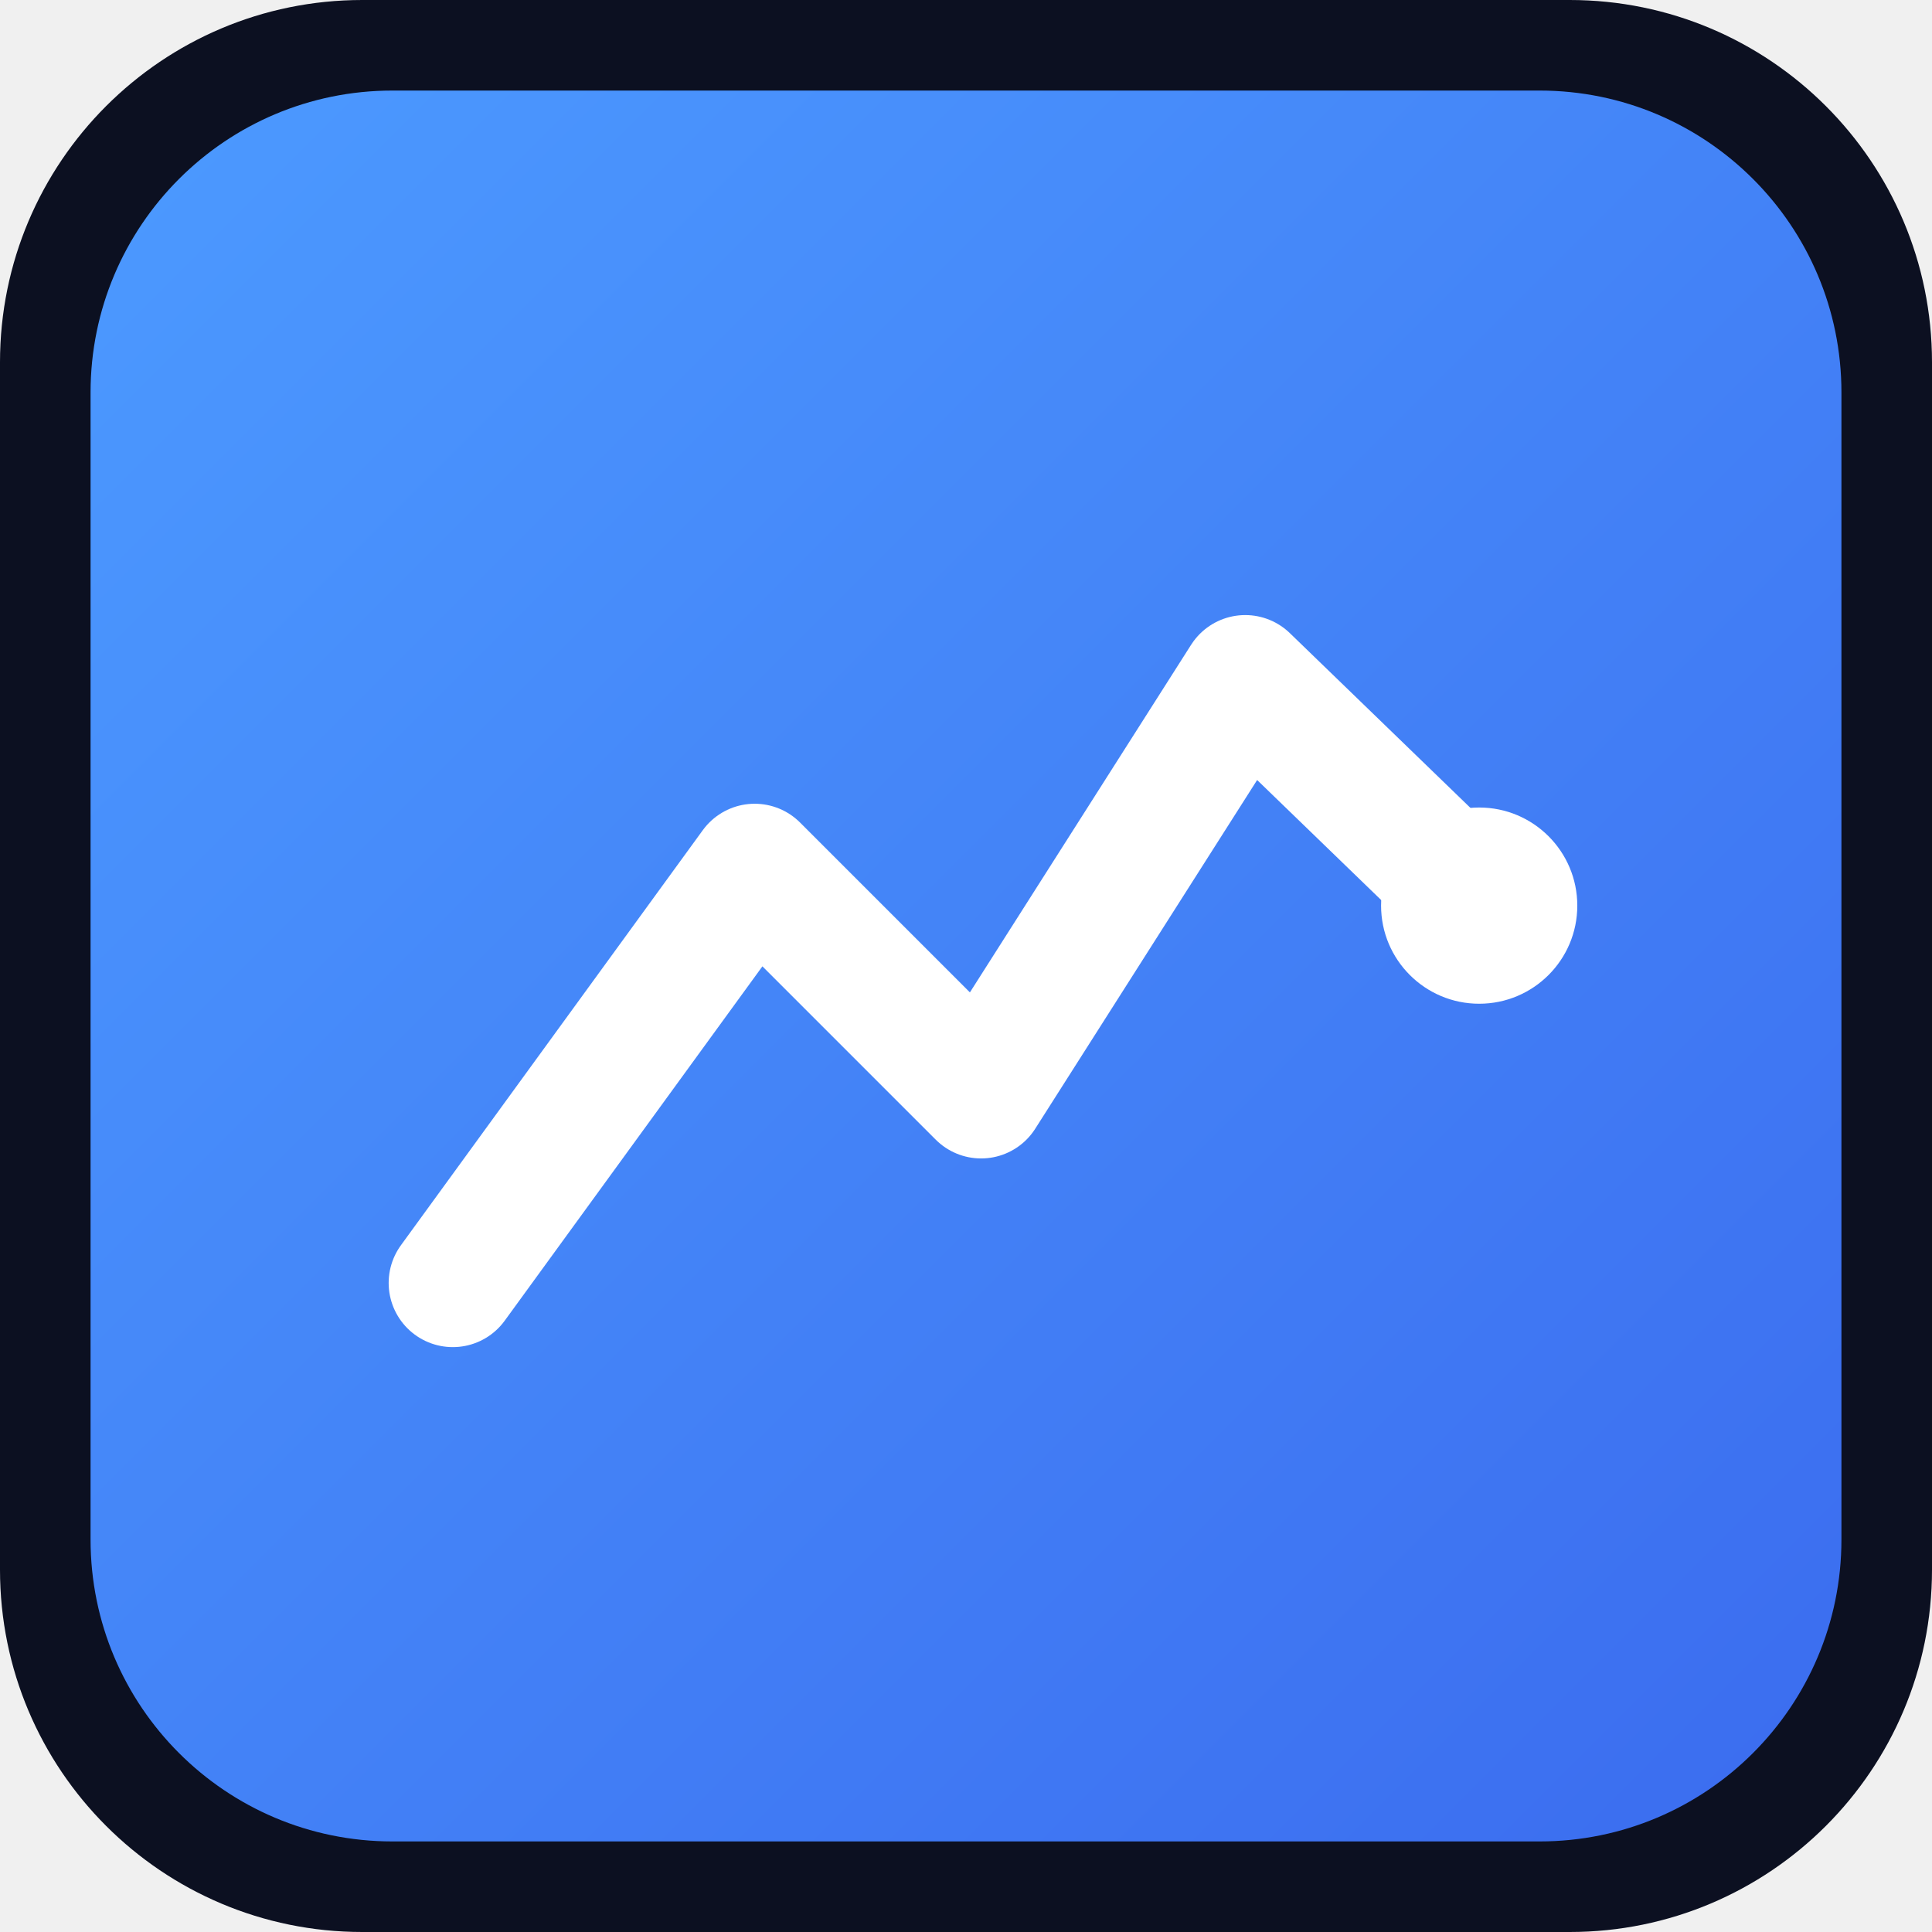
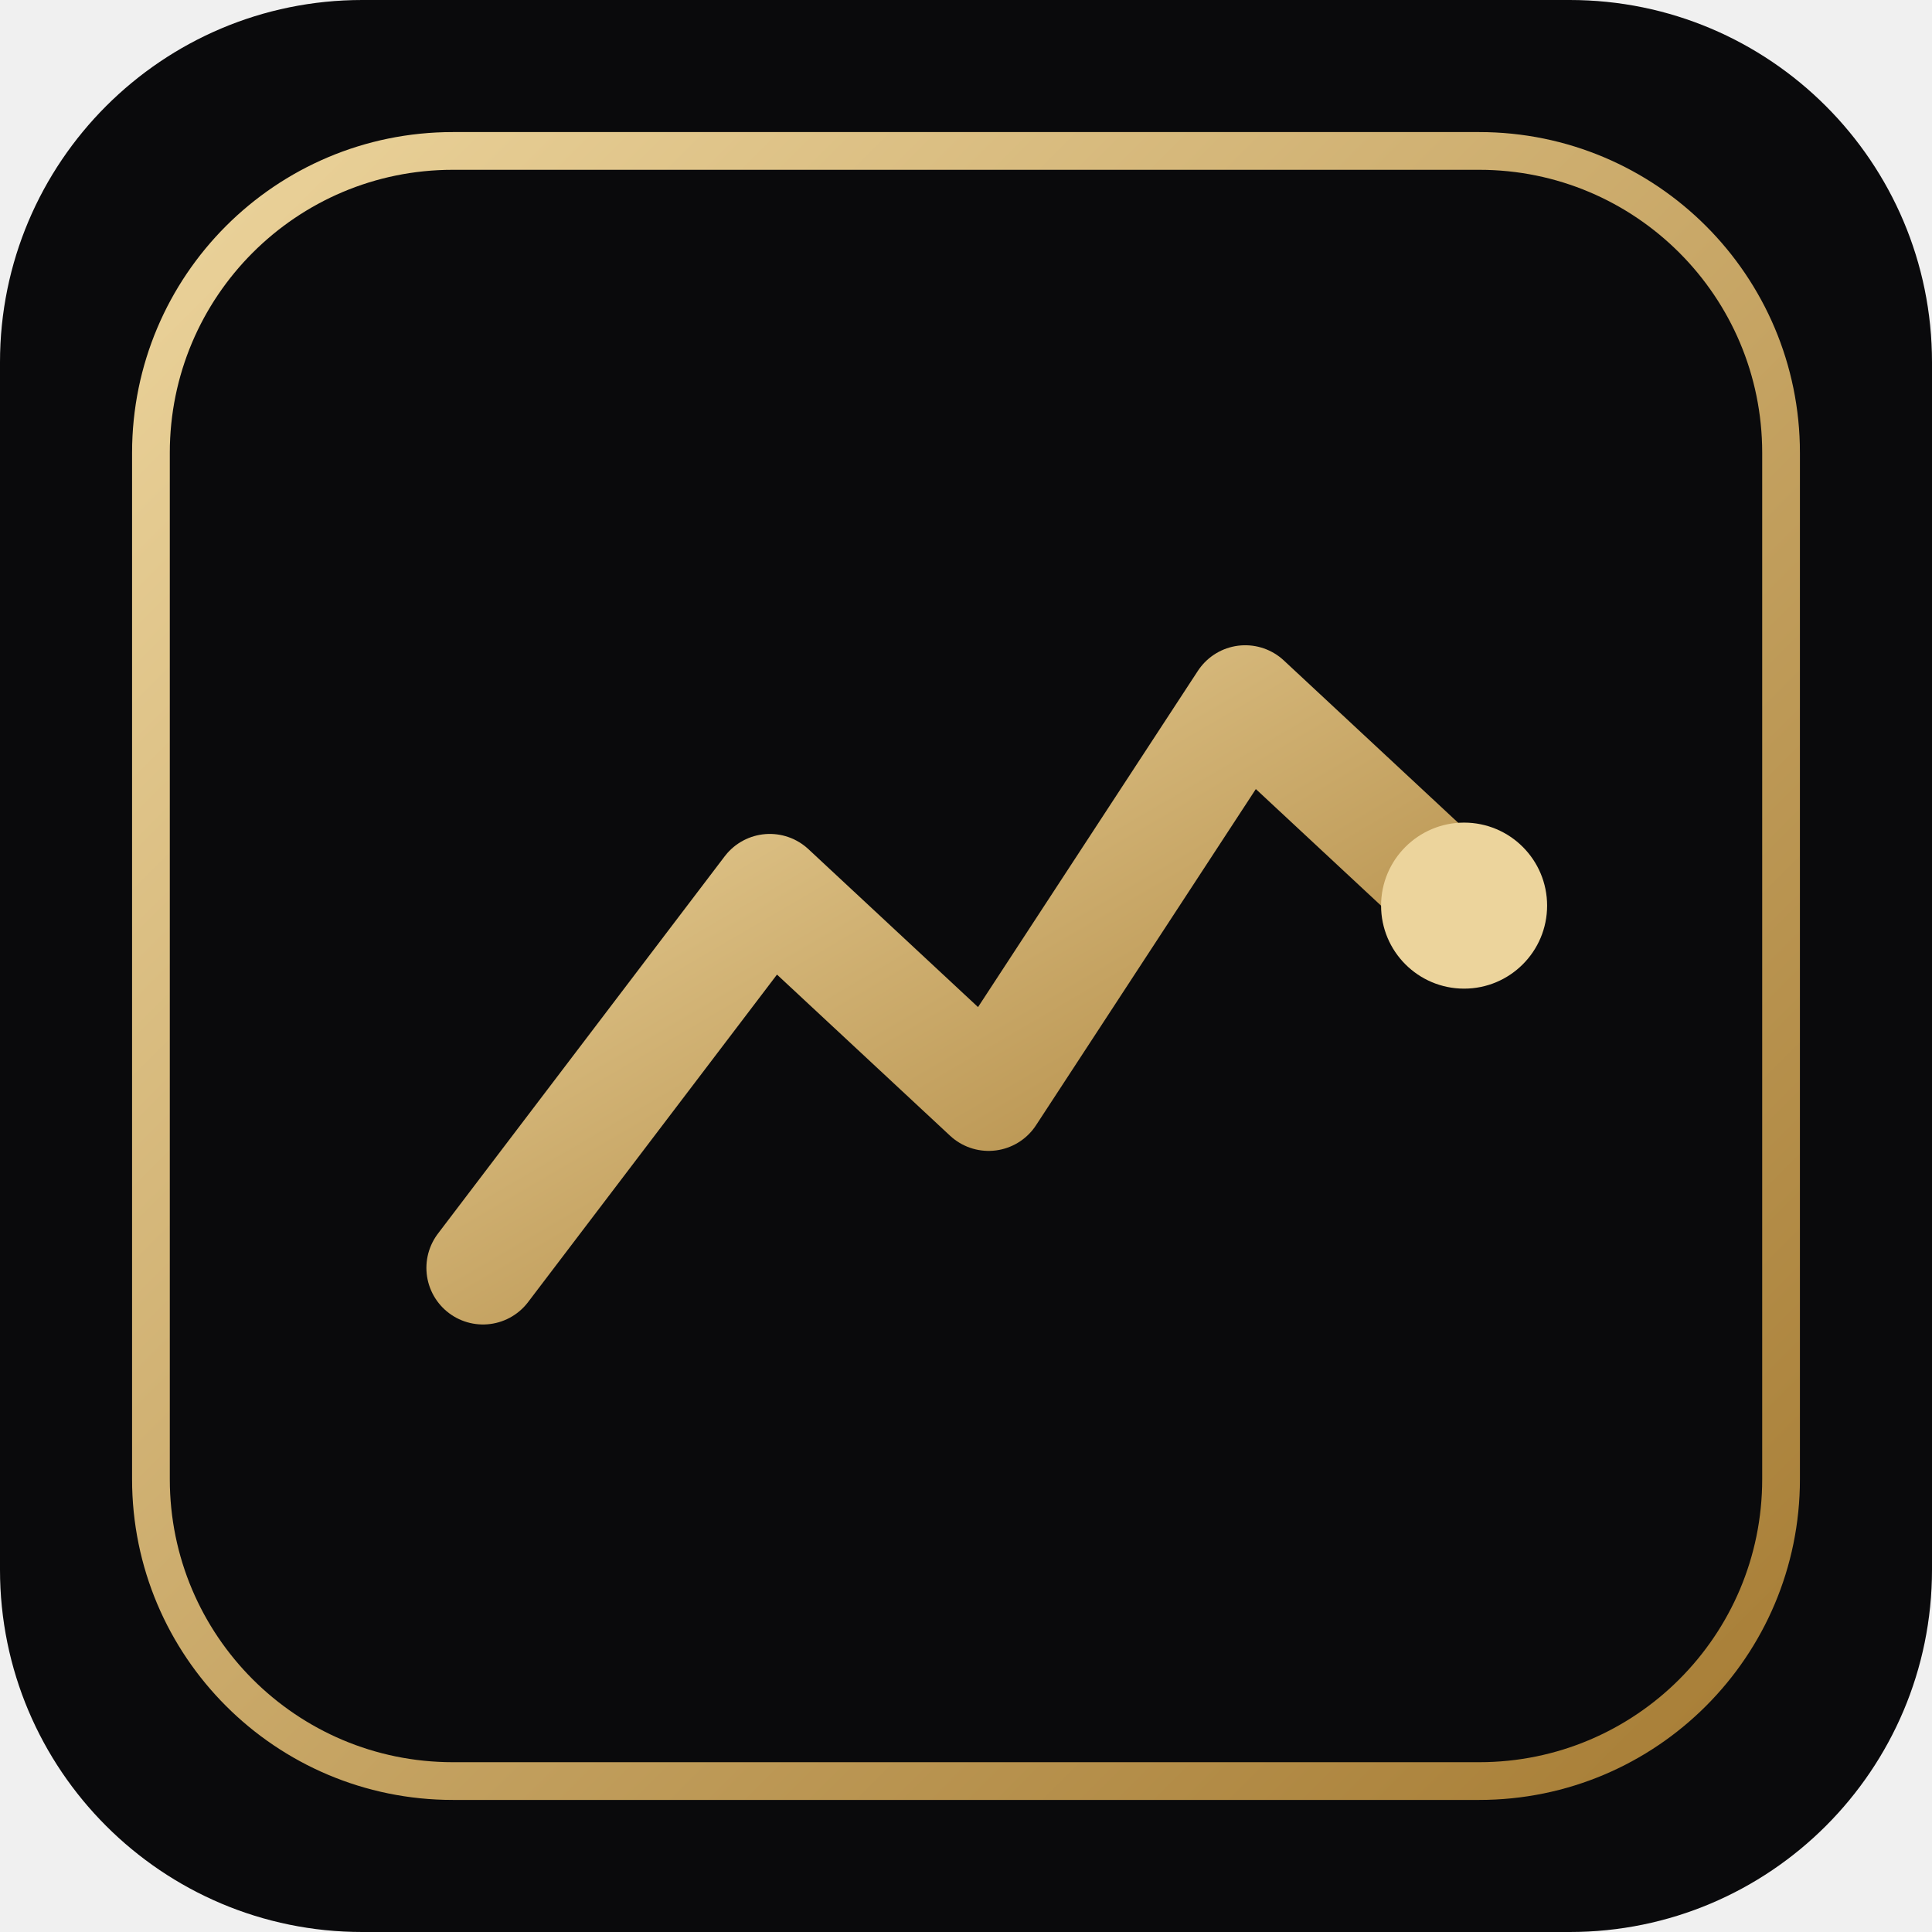
<svg xmlns="http://www.w3.org/2000/svg" viewBox="0 0 512 512">
  <defs>
    <linearGradient id="g" x1="0" y1="0" x2="1" y2="1">
-       <stop offset="0%" stop-color="#4c9aff" />
-       <stop offset="100%" stop-color="#3b6cef" />
+       <stop offset="0%" stop-color="#ecd49c" />
+       <stop offset="100%" stop-color="#a67c34" />
    </linearGradient>
  </defs>
-   <rect width="512" height="512" rx="96" fill="#0c1021" />
-   <rect x="24" y="24" width="464" height="464" rx="80" fill="url(#g)" />
-   <path d="M120 340 L200 230 L260 290 L330 180 L392 240" stroke="white" stroke-width="34" fill="none" stroke-linecap="round" stroke-linejoin="round" />
-   <circle cx="392" cy="240" r="26" fill="white" />
+   <rect width="512" height="512" rx="96" fill="#0a0a0c" />
+   <rect x="40" y="40" width="432" height="432" rx="80" fill="none" stroke="url(#g)" stroke-width="10" />
+   <path d="M128 336 L204 236 L262 290 L330 186 L388 240" stroke="url(#g)" stroke-width="30" fill="none" stroke-linecap="round" stroke-linejoin="round" />
+   <circle cx="388" cy="240" r="22" fill="#ecd49c" />
</svg>
